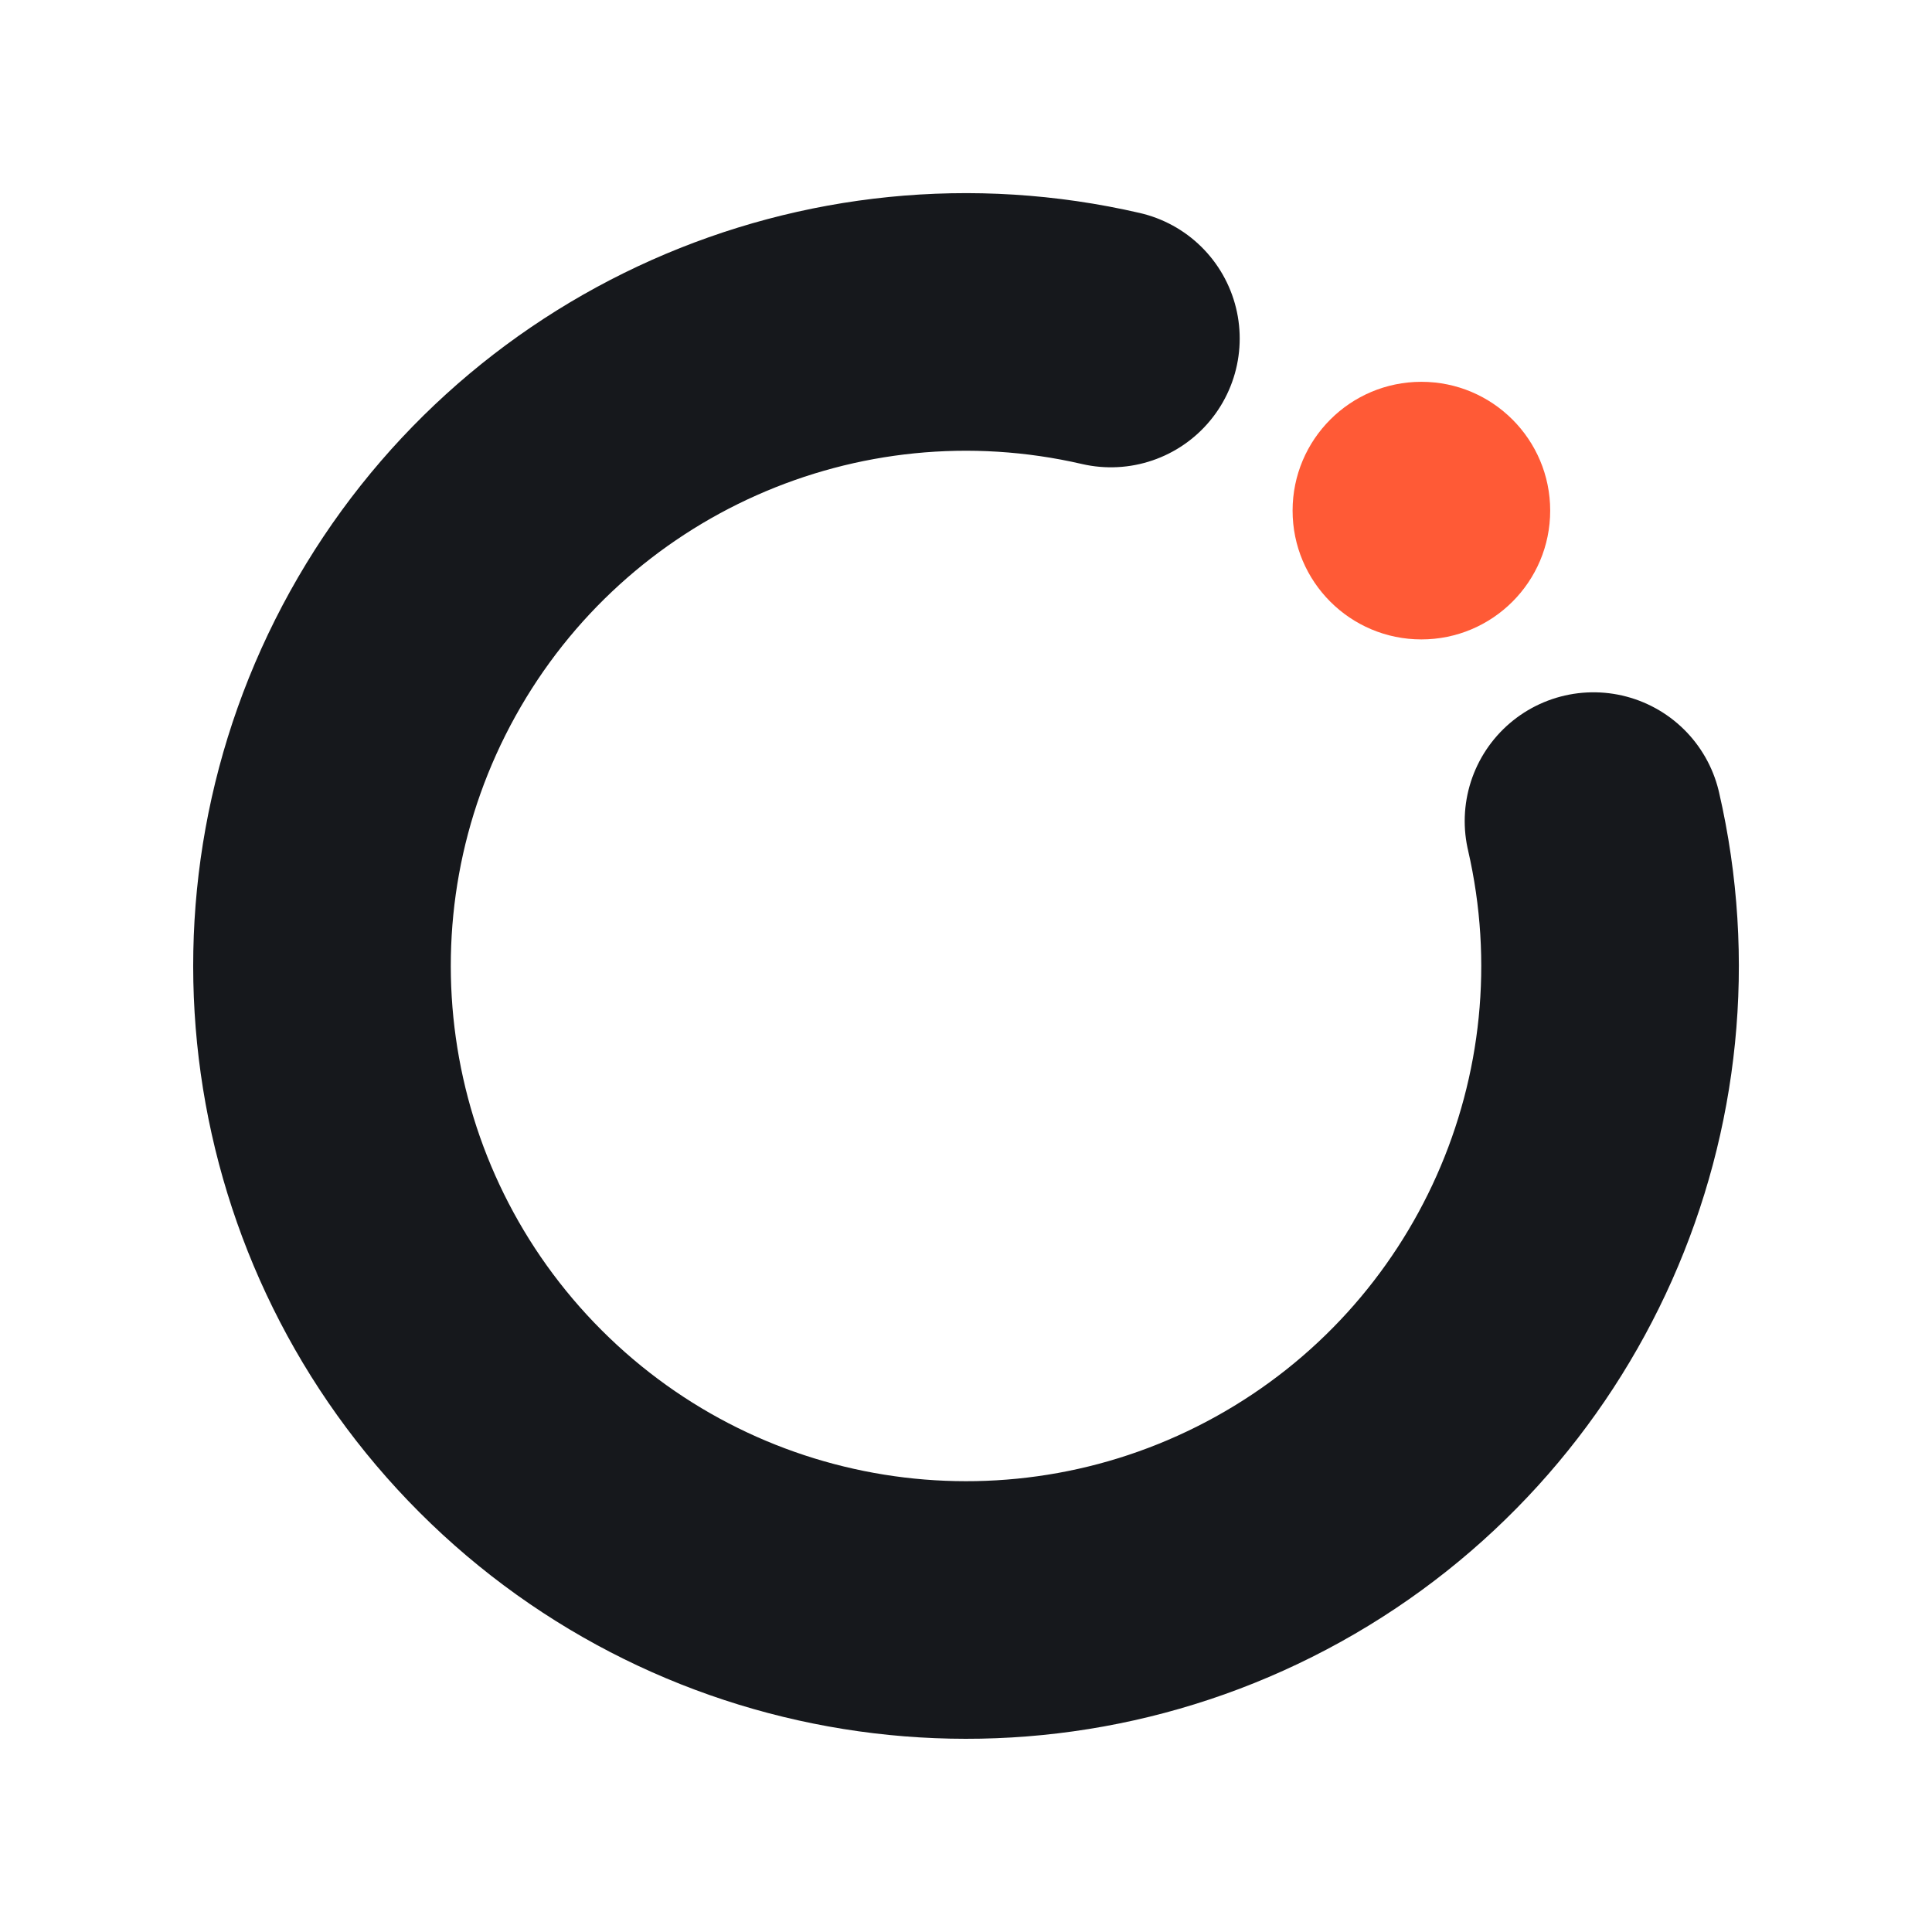
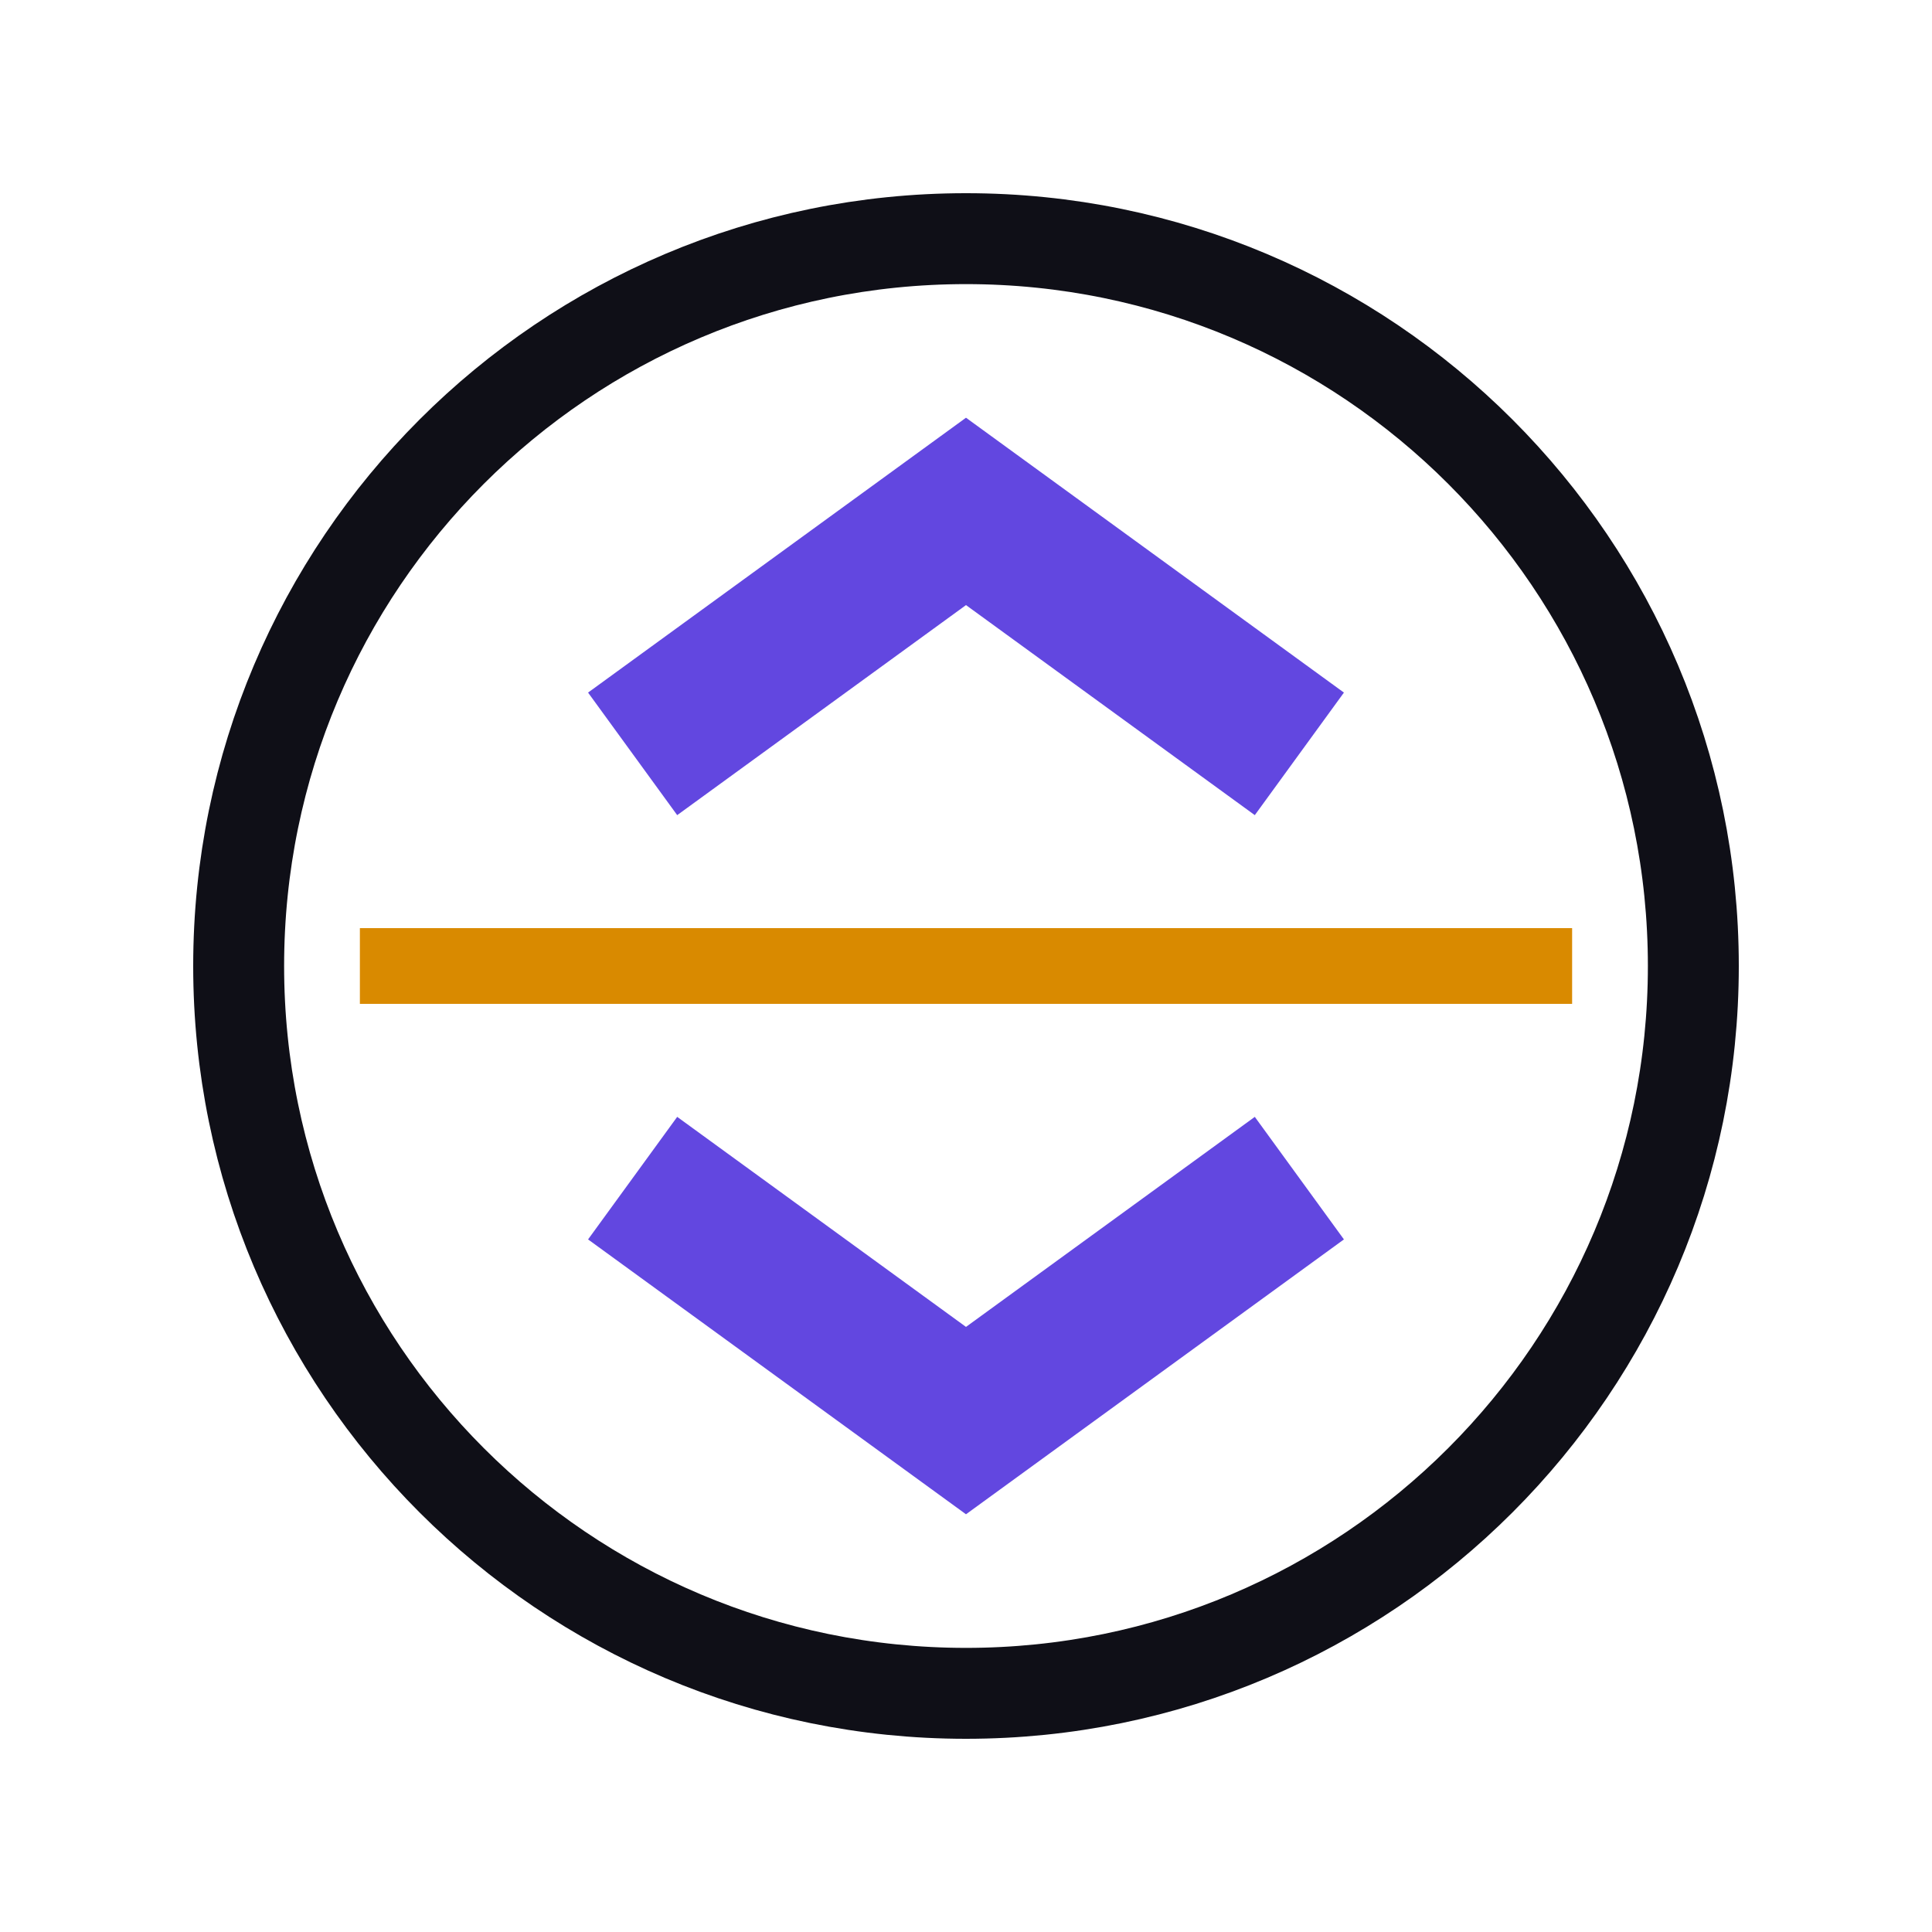
<svg xmlns="http://www.w3.org/2000/svg" viewBox="0 0 240 240" width="240" height="240" role="img" aria-label="OpenPuck">
-   <g transform="translate(0.00 0.00) scale(1)">
-     <path d="M197.95 102.00 A80 80 0 1 1 138.00 42.05" fill="none" stroke="#16181C" stroke-width="32" stroke-linecap="round" />
-     <circle cx="176.57" cy="63.43" r="16" fill="#FF5A36" />
+   <g transform="translate(-0.471 -0.471) scale(3.76471)">
+     <circle cx="32" cy="32" r="24" fill="none" stroke="#0F0F17" stroke-width="3" />
+     <polyline points="21,25 32,17 43,25" fill="none" stroke="#6247E0" stroke-width="5" stroke-linejoin="miter" stroke-miterlimit="4" stroke-linecap="butt" />
+     <polyline points="21,39 32,47 43,39" fill="none" stroke="#6247E0" stroke-width="5" stroke-linejoin="miter" stroke-miterlimit="4" stroke-linecap="butt" />
+     <line x1="12" y1="32" x2="52" y2="32" stroke="#D98A00" stroke-width="2.5" stroke-linecap="butt" />
  </g>
</svg>
